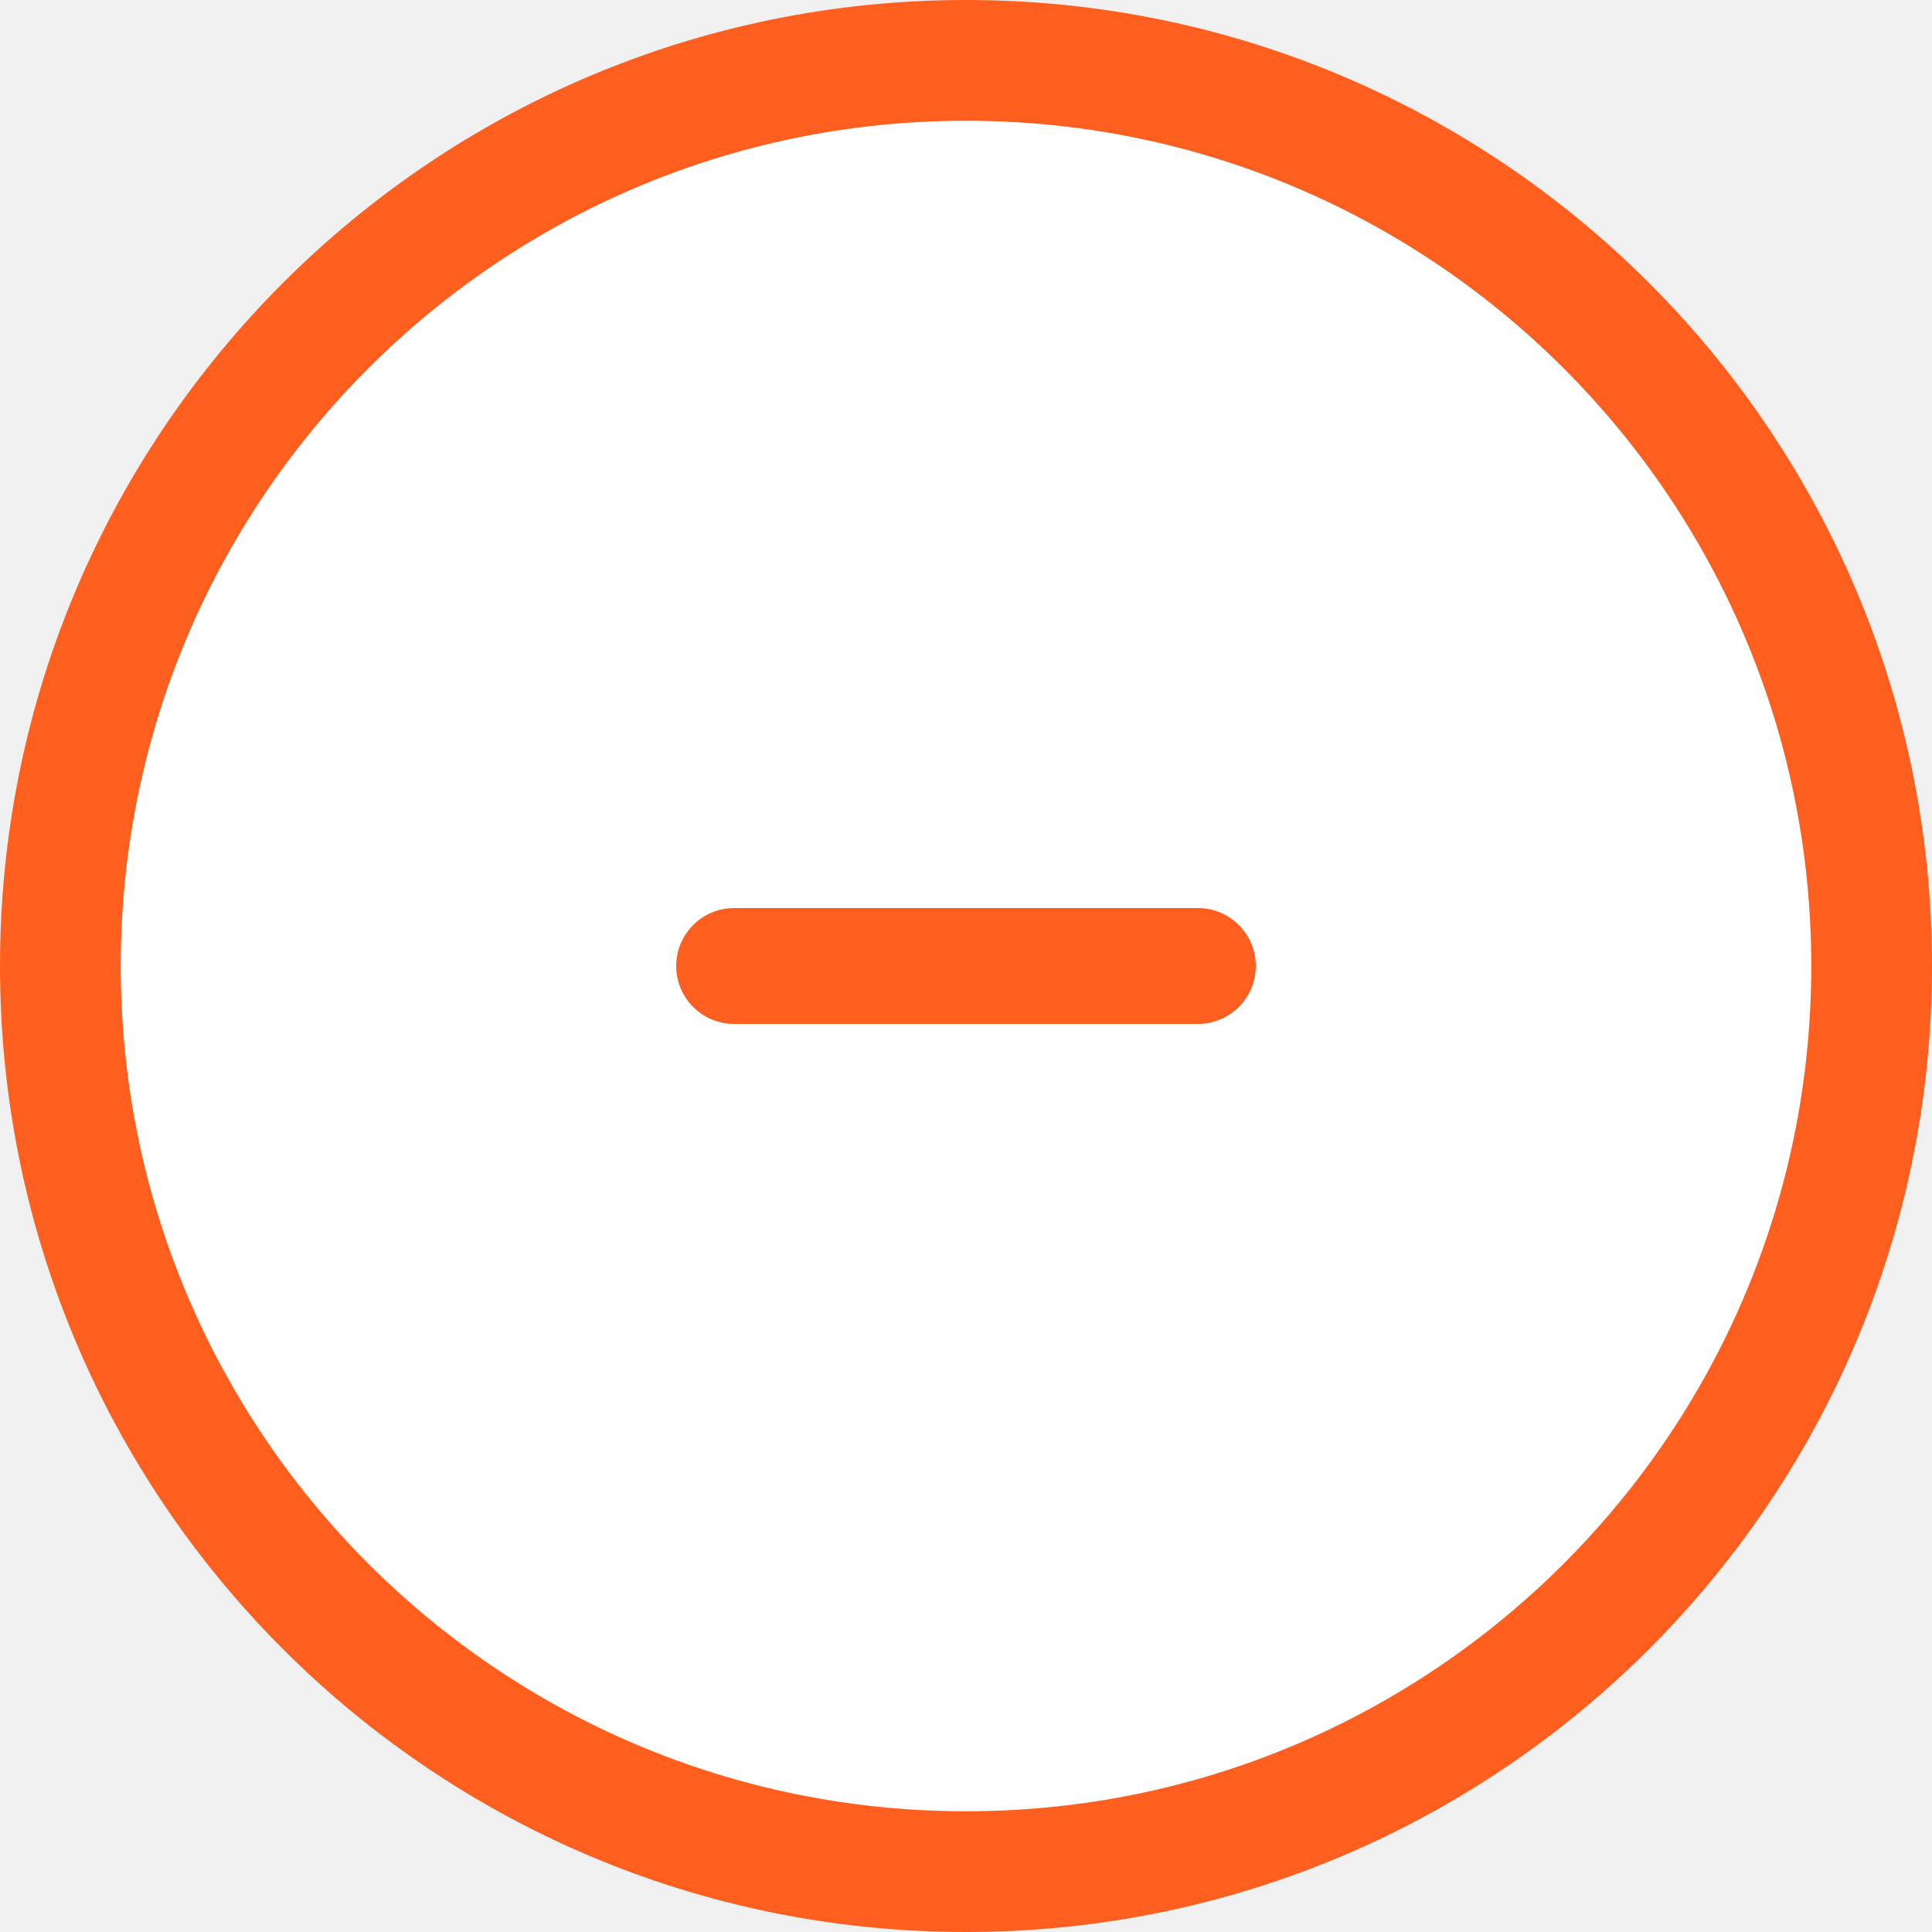
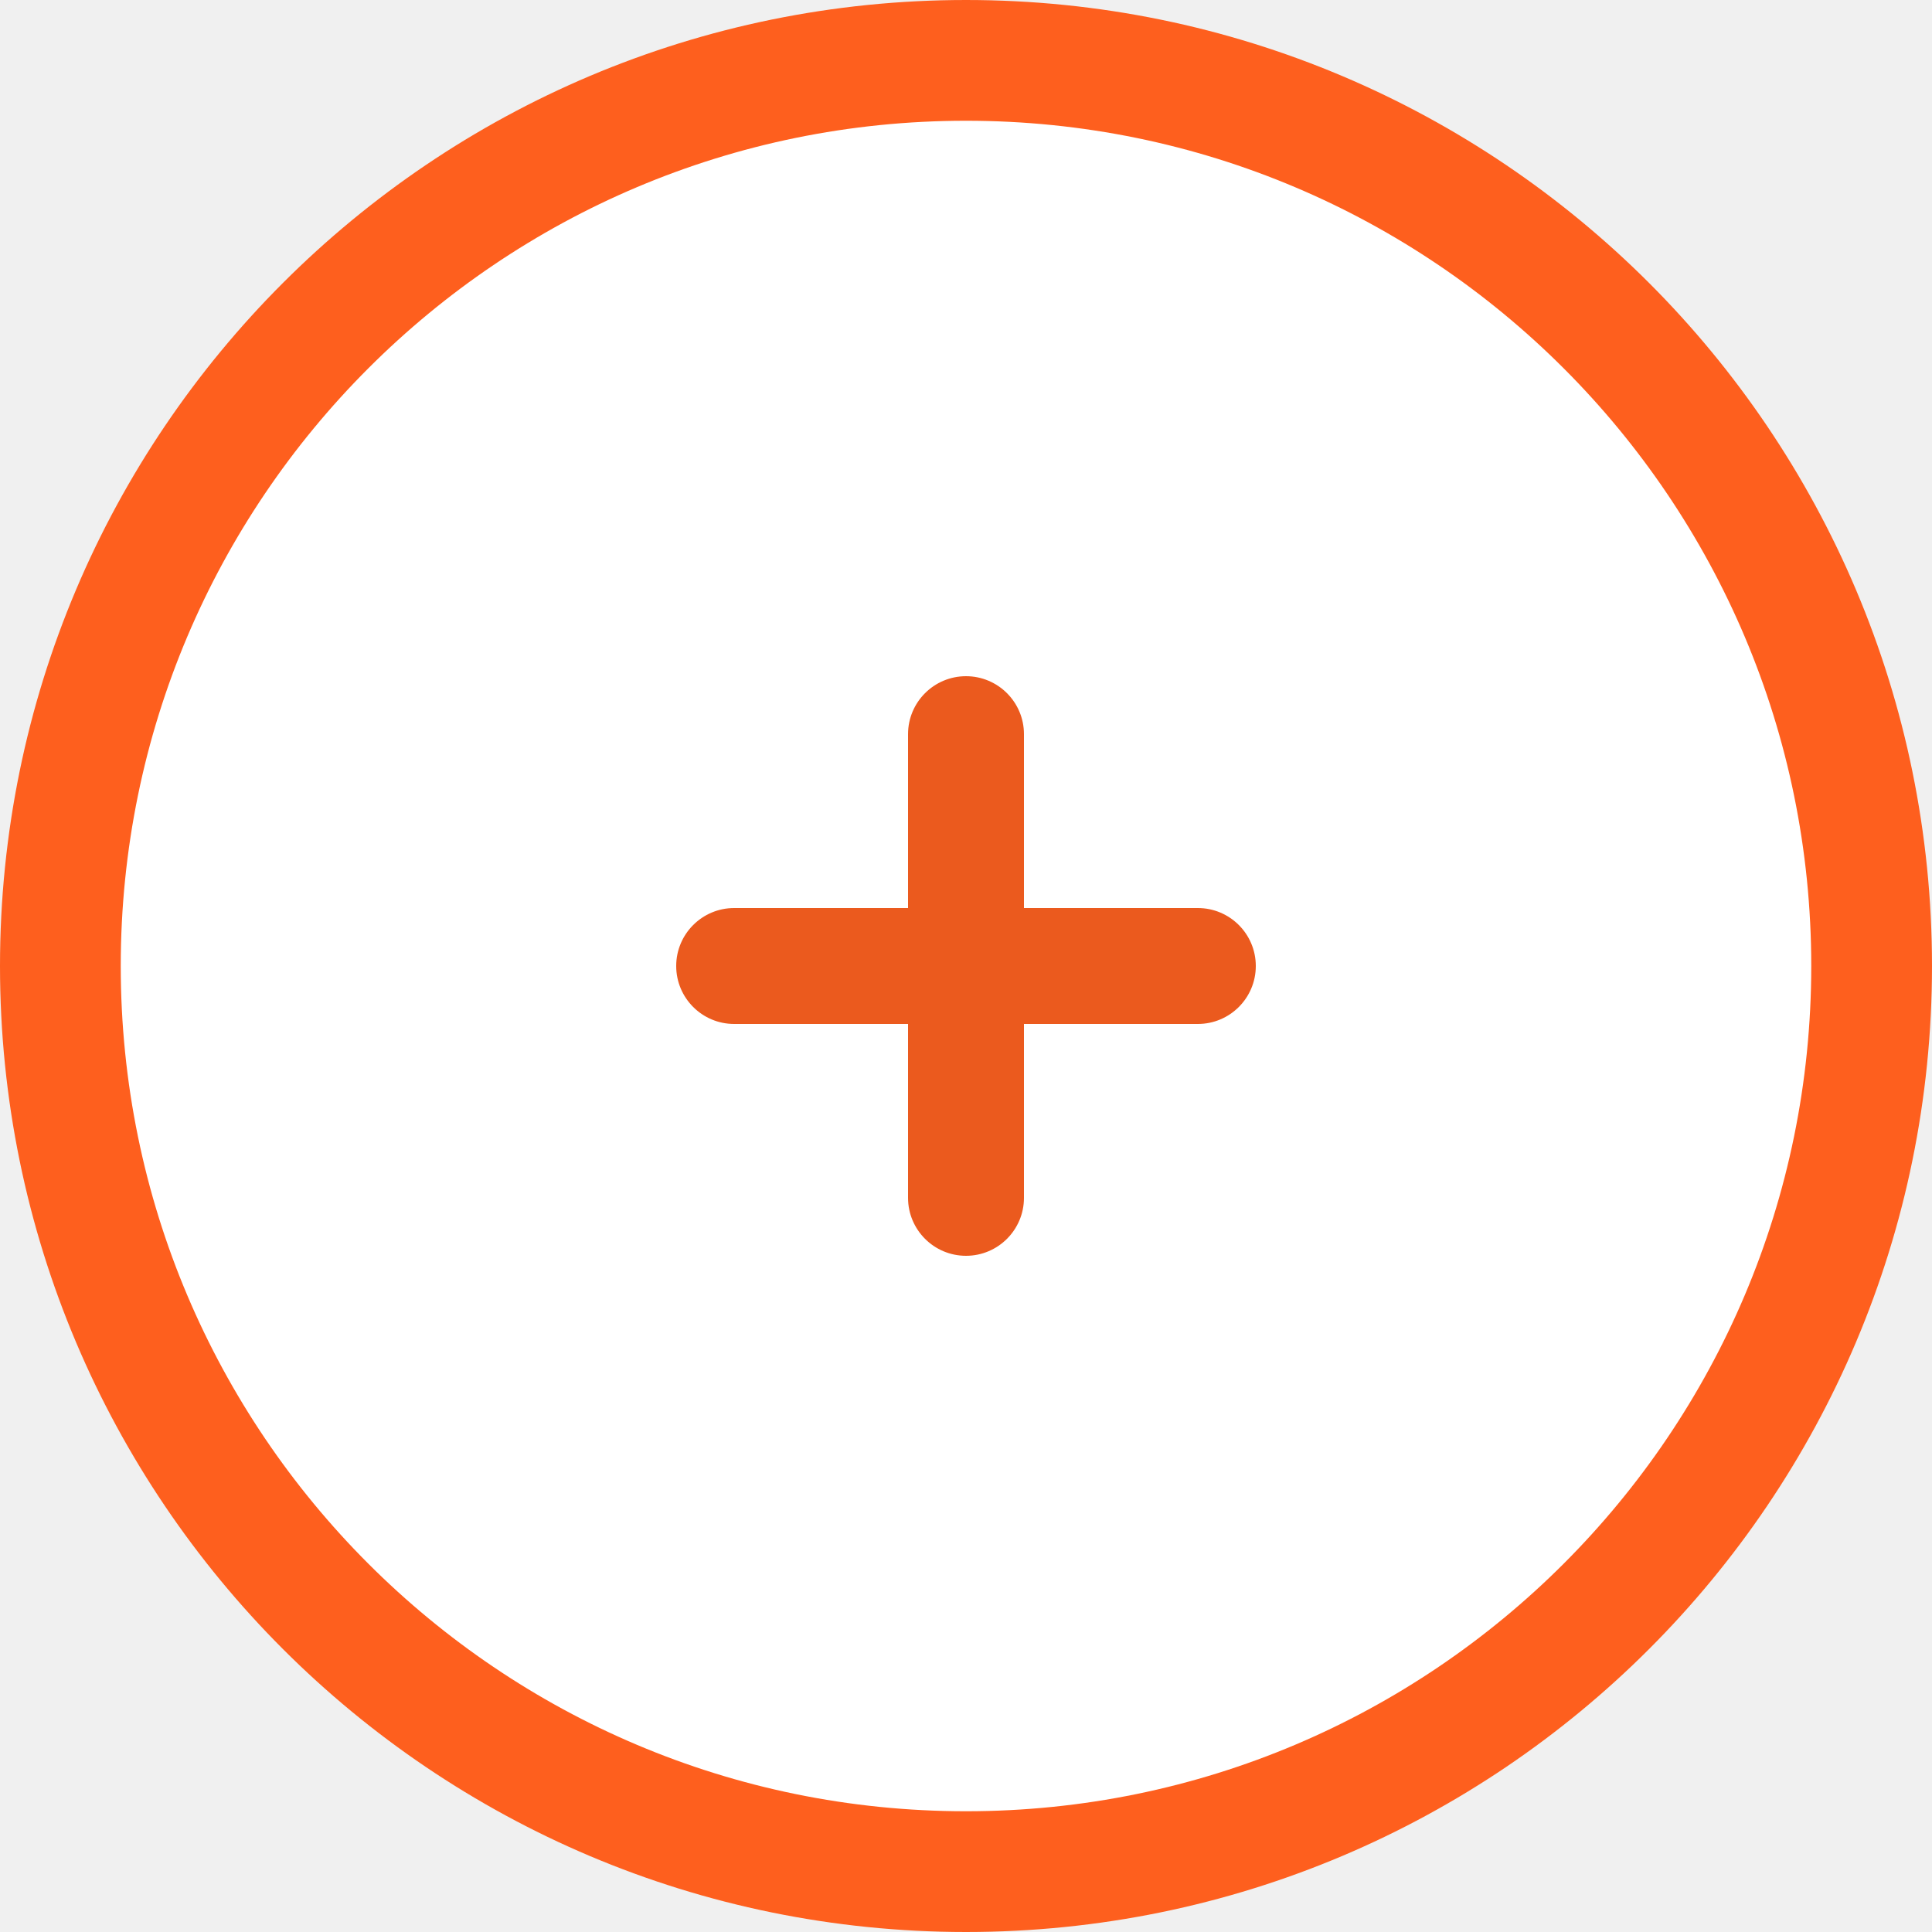
<svg xmlns="http://www.w3.org/2000/svg" width="32" height="32" viewBox="0 0 32 32" fill="none">
  <circle cx="16" cy="16" r="15" fill="white" stroke="#FE5F1E" stroke-width="2" />
-   <path d="M15.04 15.04H19.84C20.37 15.04 20.8 15.47 20.8 16C20.8 16.53 20.37 16.96 19.84 16.96H15.04H12.16C11.63 16.96 11.2 16.53 11.2 16C11.2 15.47 11.63 15.04 12.16 15.04H15.04Z" fill="#FE5F1E" />
+   <path d="M19.84 15.04H16.96V12.16C16.96 11.63 16.53 11.2 16 11.2C15.47 11.2 15.04 11.63 15.04 12.16V15.04H12.16C11.63 15.04 11.2 15.47 11.2 16C11.2 16.53 11.63 16.96 12.16 16.96H15.04V19.84C15.04 20.37 15.47 20.8 16 20.8C16.53 20.8 16.96 20.37 16.96 19.84V16.96H19.84C20.37 16.96 20.8 16.53 20.8 16C20.8 15.47 20.37 15.04 19.84 15.04Z" fill="#EB5A1E" />
</svg>
